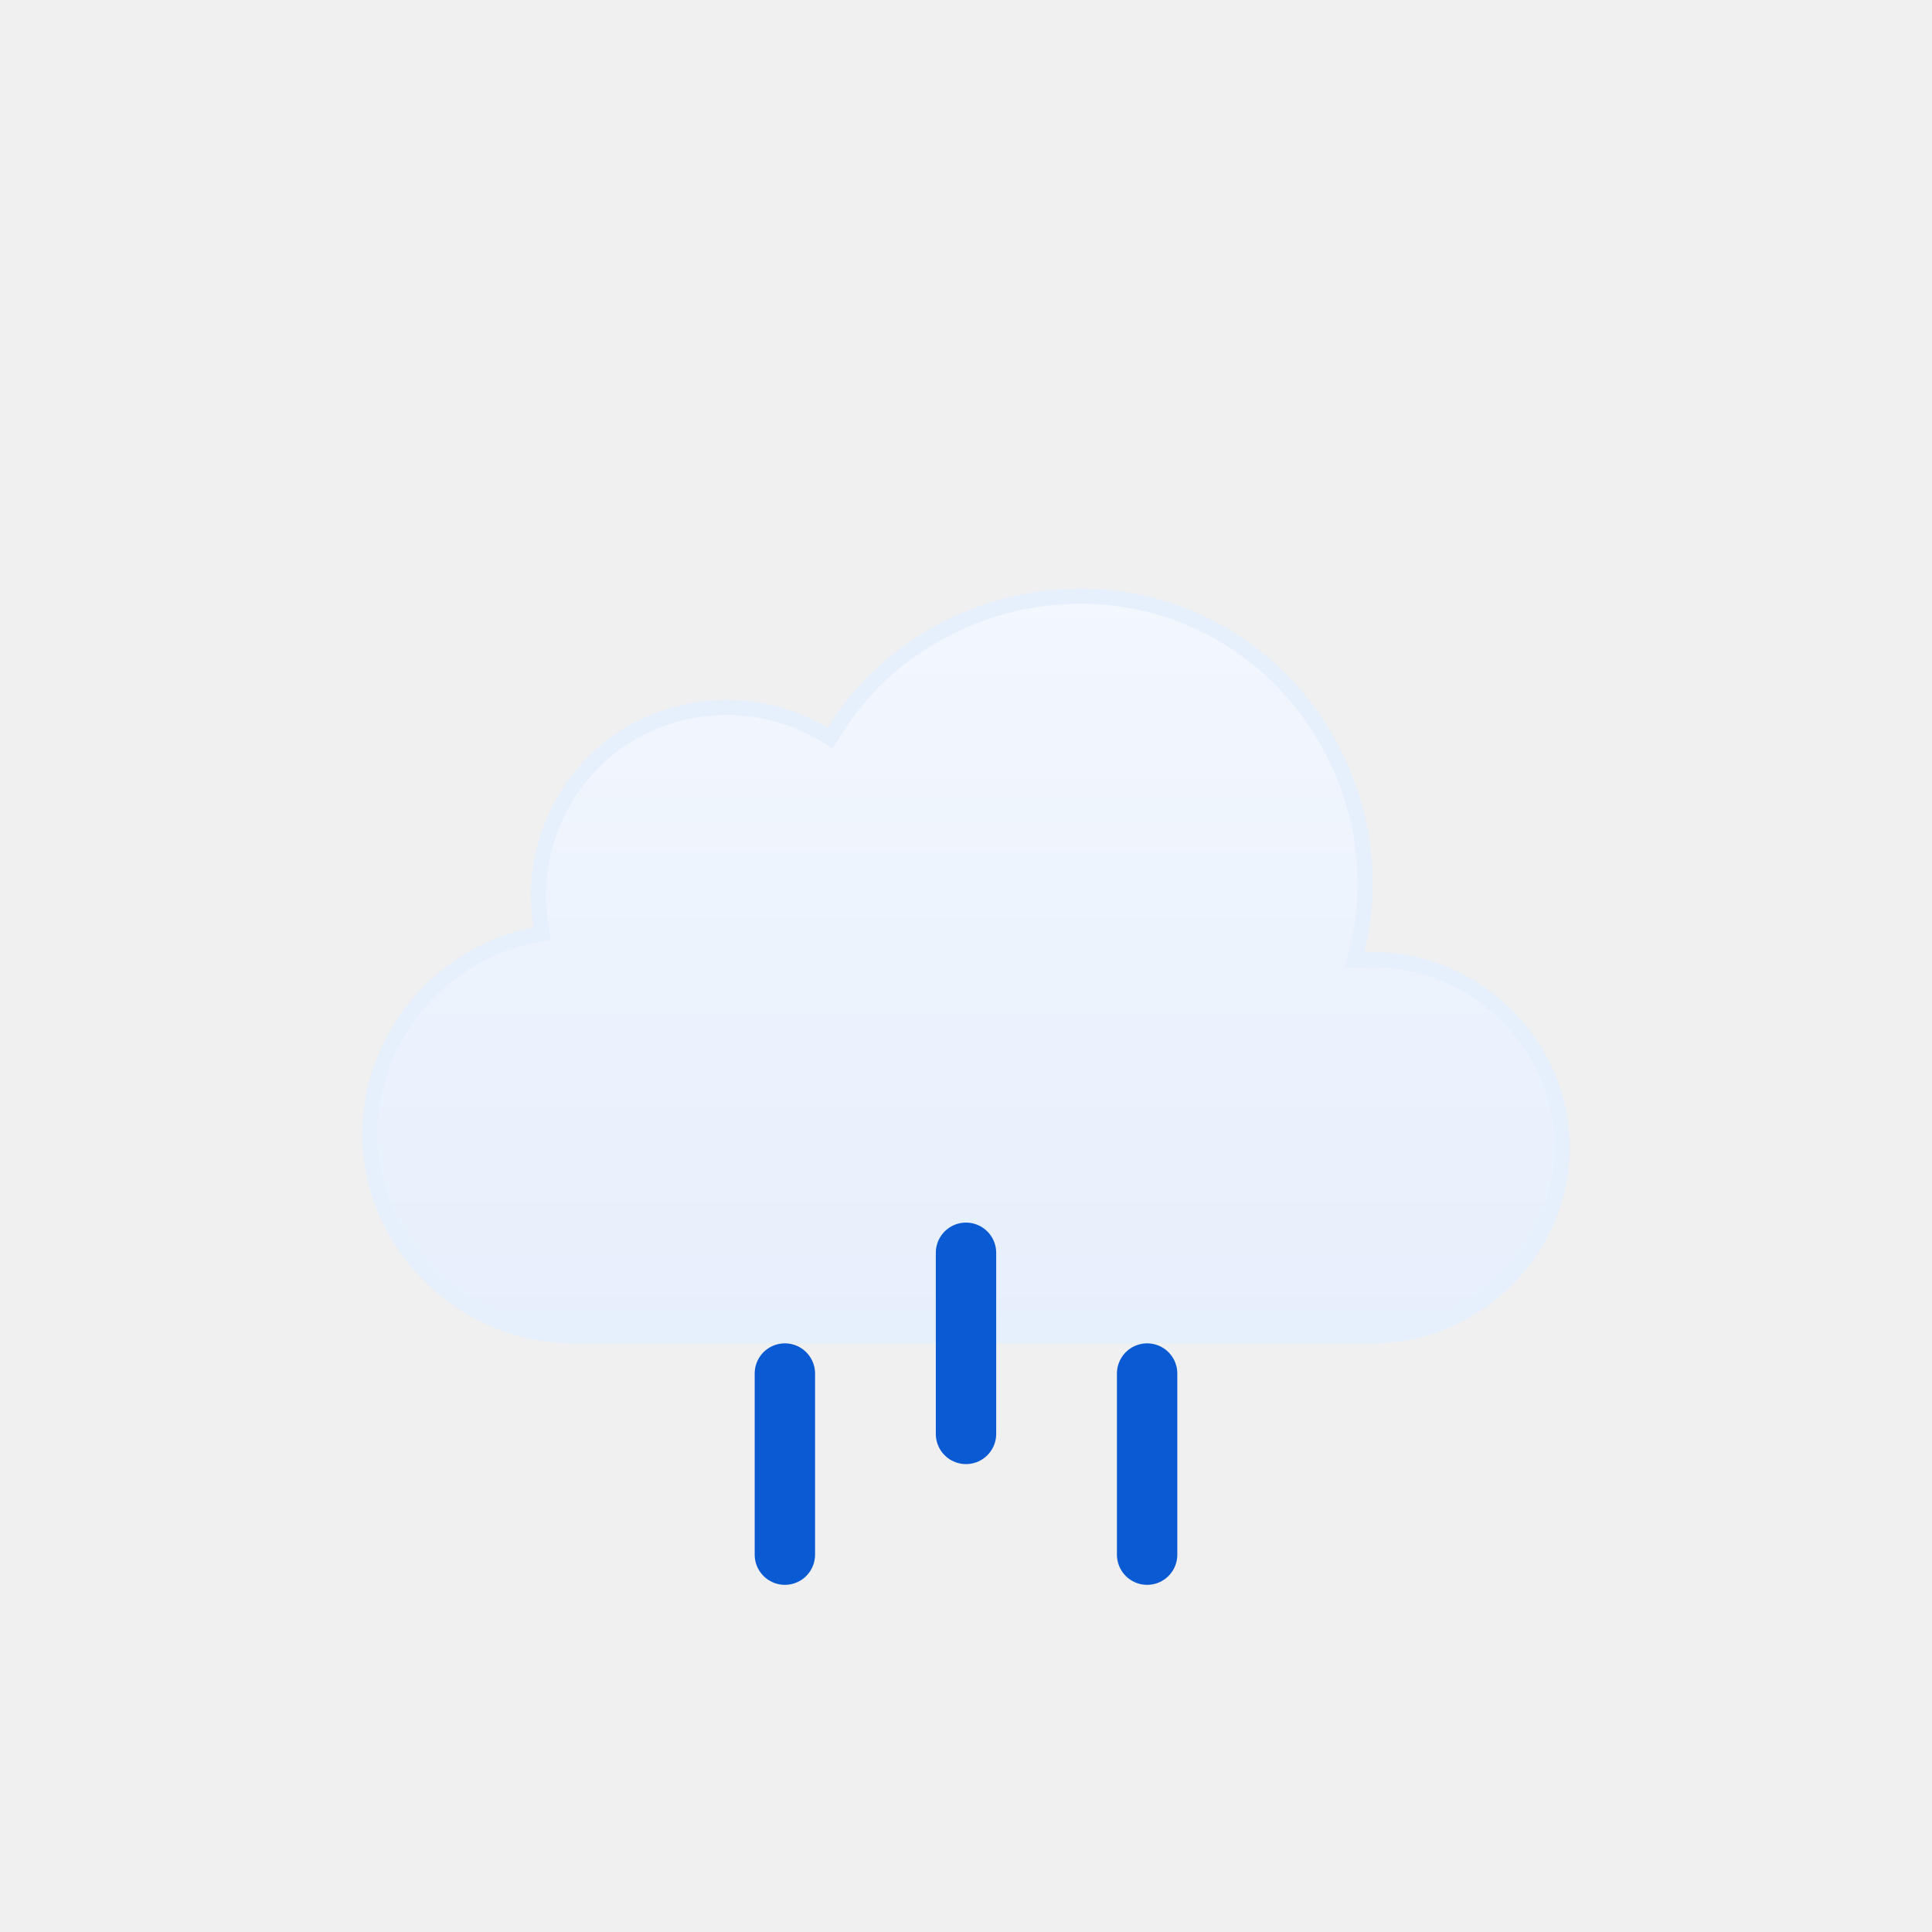
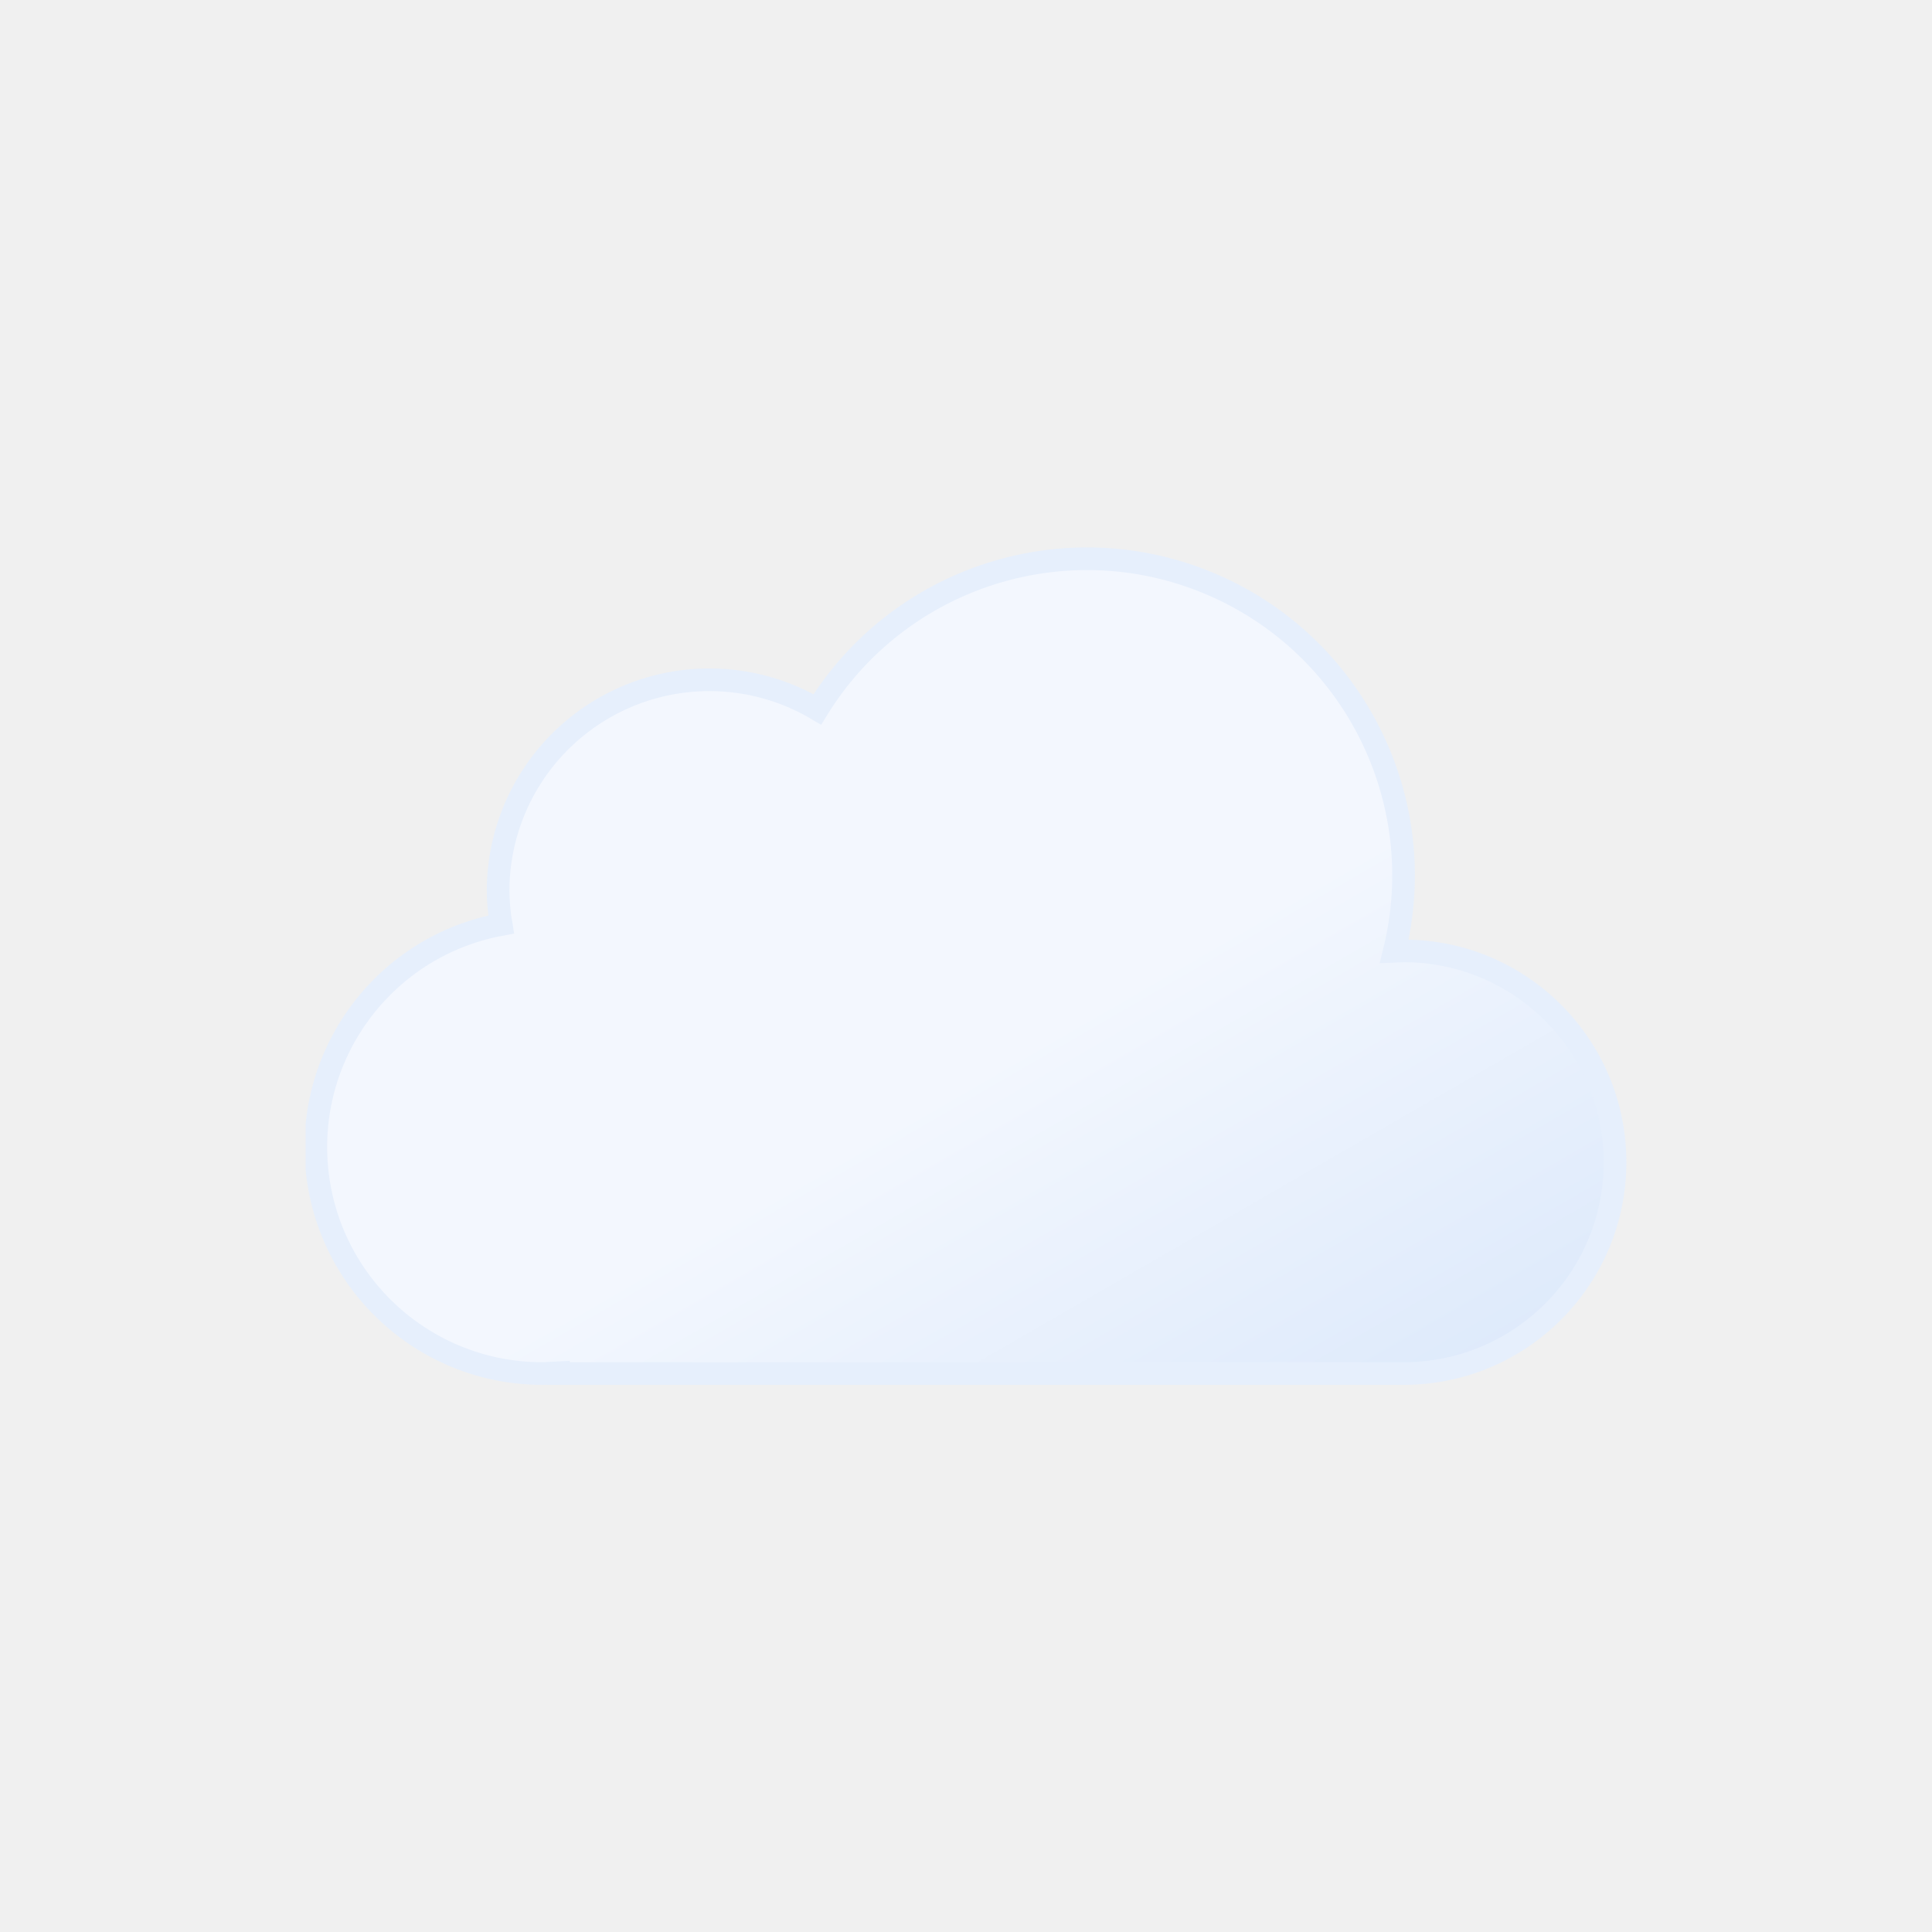
- <svg xmlns="http://www.w3.org/2000/svg" viewBox="0 0 128 128" fill="none">
-   <g id="rain" clip-path="url(#clip0_1858_8370)">
-     <g id="Sky">
-       <g id="Clouds">
-         <g id="Cloud">
-           <path id="Cloud_2" d="M55.262 48.475C60.123 40.611 70.297 37.38 78.815 40.943C87.321 44.502 92.138 54.003 89.903 62.965L89.742 63.614L90.411 63.585C97.42 63.279 103.5 68.992 103.5 76.028C103.5 82.84 97.772 88.5 90.977 88.5H37.954C31.128 88.502 25.203 83.171 24.559 76.36C23.916 69.552 28.737 63.212 35.443 61.945L35.926 61.853L35.842 61.369C35.026 56.624 37.126 51.717 41.105 49.013C45.095 46.301 50.446 46.154 54.58 48.64L55.003 48.895L55.262 48.475Z" fill="url(#paint0_linear_1858_8370)" stroke="#E6EFFC" stroke-miterlimit="10" />
-         </g>
-       </g>
-     </g>
-     <g id="Precipitation">
-       <g id="Raindrops">
-         <path id="Raindrop 1" d="M52 83V95" stroke="#0A5AD4" stroke-width="4" stroke-linecap="round" transform="translate(0, 8)" />
-         <path id="Raindrop 2" d="M64 83V95" stroke="#0A5AD4" stroke-width="4" stroke-linecap="round" transform="translate(0, 0)" />
-         <path id="Raindrop 3" d="M76 83V95" stroke="#0A5AD4" stroke-width="4" stroke-linecap="round" transform="translate(0, 8)" />
-       </g>
-     </g>
-   </g>
+ <svg xmlns="http://www.w3.org/2000/svg" xmlns:xlink="http://www.w3.org/1999/xlink" viewBox="0 0 512 512">
  <defs>
-     <linearGradient id="paint0_linear_1858_8370" x1="64.001" y1="39" x2="64.001" y2="89" gradientUnits="userSpaceOnUse">
-       <stop stop-color="#F3F7FE" />
-       <stop offset="1" stop-color="#E6EFFC" />
+     <linearGradient id="a" x1="99.5" x2="232.6" y1="30.7" y2="261.4" gradientUnits="userSpaceOnUse">
+       <stop offset="0" stop-color="#f3f7fe" />
+       <stop offset=".5" stop-color="#f3f7fe" />
+       <stop offset="1" stop-color="#deeafb" />
    </linearGradient>
-     <clipPath id="clip0_1858_8370">
-       <rect width="128" height="128" fill="white" />
-     </clipPath>
+     <linearGradient id="b" x1="1381.3" x2="1399.5" y1="-1144.7" y2="-1097.4" gradientTransform="rotate(-9 8002.567 8233.063)" gradientUnits="userSpaceOnUse">
+       <stop offset="0" stop-color="#0b65ed" />
+       <stop offset=".5" stop-color="#0a5ad4" />
+       <stop offset="1" stop-color="#0950bc" />
+     </linearGradient>
+     <linearGradient xlink:href="#b" id="c" x1="1436.7" x2="1454.9" y1="-1137" y2="-1089.7" gradientTransform="rotate(-9 8009.537 8233.037)" />
+     <linearGradient xlink:href="#b" id="d" x1="1492.1" x2="1510.3" y1="-1129.3" y2="-1082.1" gradientTransform="rotate(-9 8016.566 8233.078)" />
+     <symbol id="e" viewBox="0 0 350 222">
+       <path fill="url(#a)" stroke="#e6effc" stroke-miterlimit="10" stroke-width="6" d="m291 107-2.5.1A83.9 83.9 0 00135.6 43 56 56 0 0051 91a56.6 56.6 0 00.8 9A60 60 0 0063 219l4-.2v.2h224a56 56 0 000-112Z" />
+     </symbol>
+     <symbol id="f" overflow="visible" viewBox="0 0 129 57">
+       <path fill="url(#b)" stroke="#0a5ad4" stroke-miterlimit="10" d="M8.5 56.5a8 8 0 01-8-8v-40a8 8 0 0116 0v40a8 8 0 01-8 8Z" opacity="0">
+         <animateTransform id="x1" additive="sum" attributeName="transform" begin="0s; x1.end+.33s" dur=".67s" type="translate" values="0 -60; 0 60" />
+         <animate id="y1" attributeName="opacity" begin="0s; y1.end+.33s" dur=".67s" keyTimes="0; .25; 1" values="0; 1; 0" />
+       </path>
+       <path fill="url(#c)" stroke="#0a5ad4" stroke-miterlimit="10" d="M64.5 56.5a8 8 0 01-8-8v-40a8 8 0 0116 0v40a8 8 0 01-8 8Z" opacity="0">
+         <animateTransform id="x2" additive="sum" attributeName="transform" begin=".33s; x2.end+.33s" dur=".67s" type="translate" values="0 -60; 0 60" />
+         <animate id="y2" attributeName="opacity" begin=".33s; y2.end+.33s" dur=".67s" keyTimes="0; .25; 1" values="0; 1; 0" />
+       </path>
+       <path fill="url(#d)" stroke="#0a5ad4" stroke-miterlimit="10" d="M120.5 56.5a8 8 0 01-8-8v-40a8 8 0 0116 0v40a8 8 0 01-8 8Z" opacity="0">
+         <animateTransform id="x3" additive="sum" attributeName="transform" begin="-.33s; x3.end+.33s" dur=".67s" type="translate" values="0 -60; 0 60" />
+         <animate id="y3" attributeName="opacity" begin="-.33s; y3.end+.33s" dur=".67s" keyTimes="0; .25; 1" values="0; 1; 0" />
+       </path>
+     </symbol>
  </defs>
+   <use xlink:href="#e" width="350" height="222" transform="translate(81 145)" />
+   <use xlink:href="#f" width="129" height="57" transform="translate(191.5 343.5)" />
</svg>
